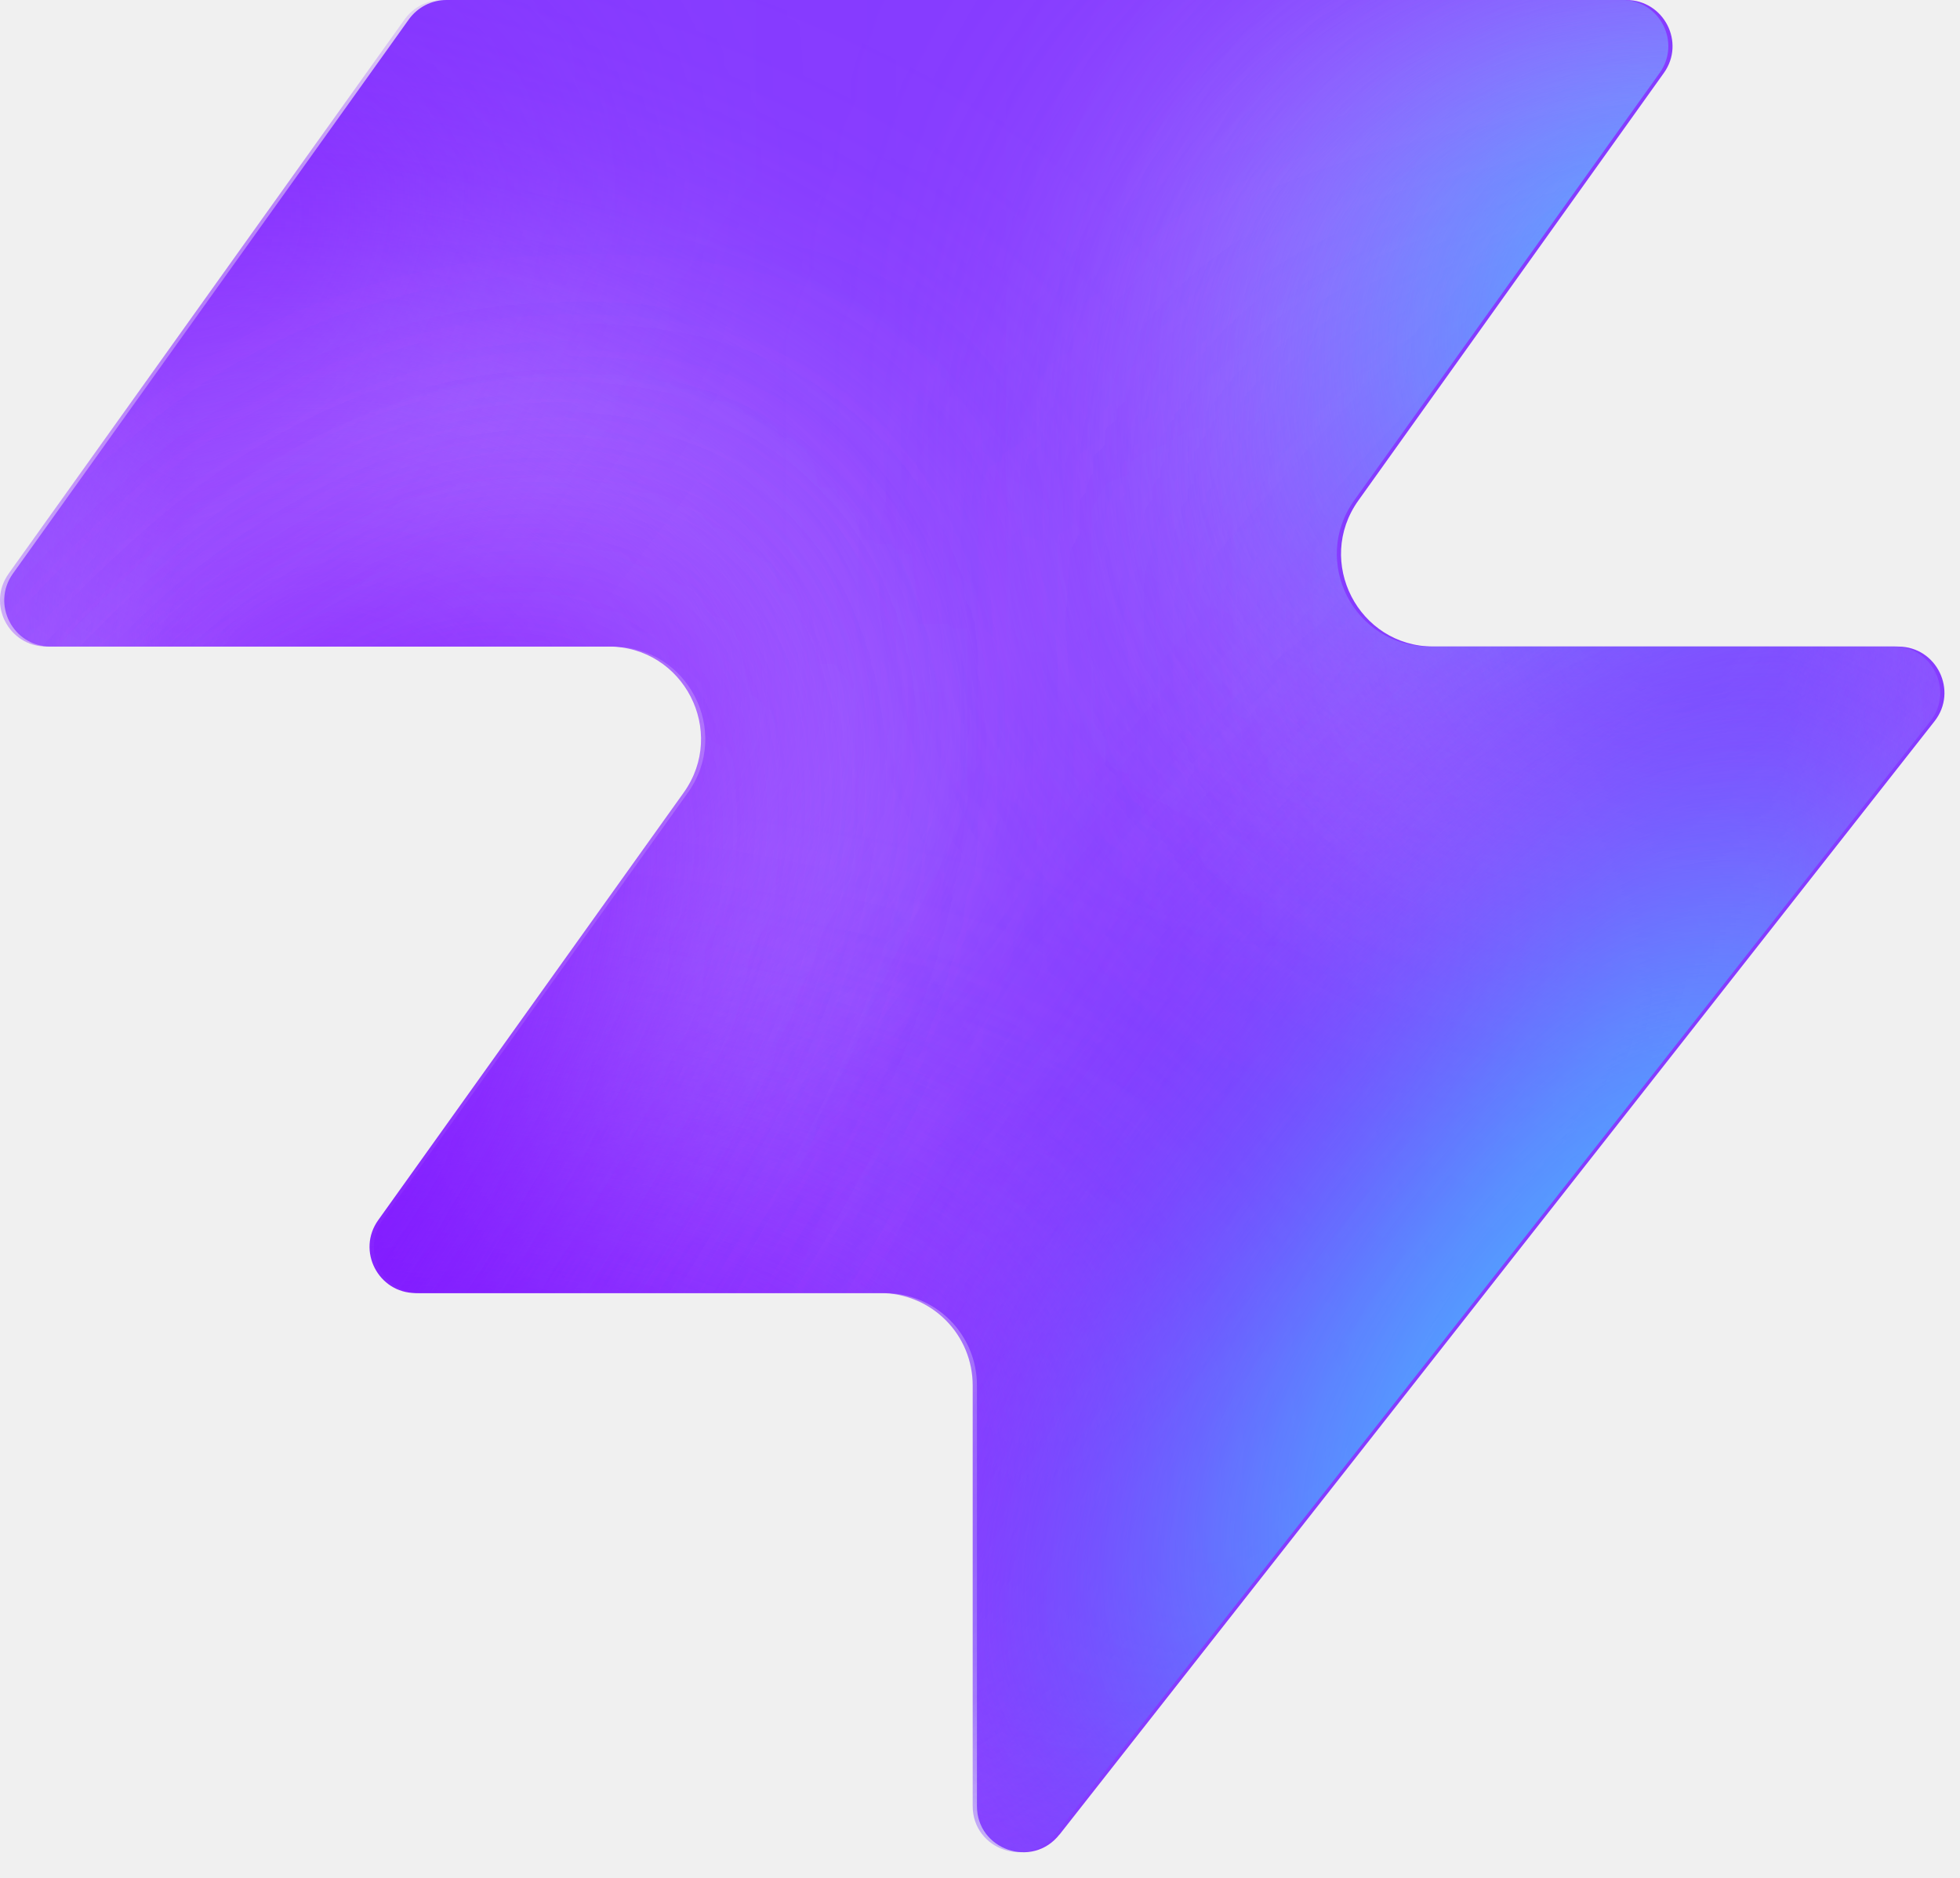
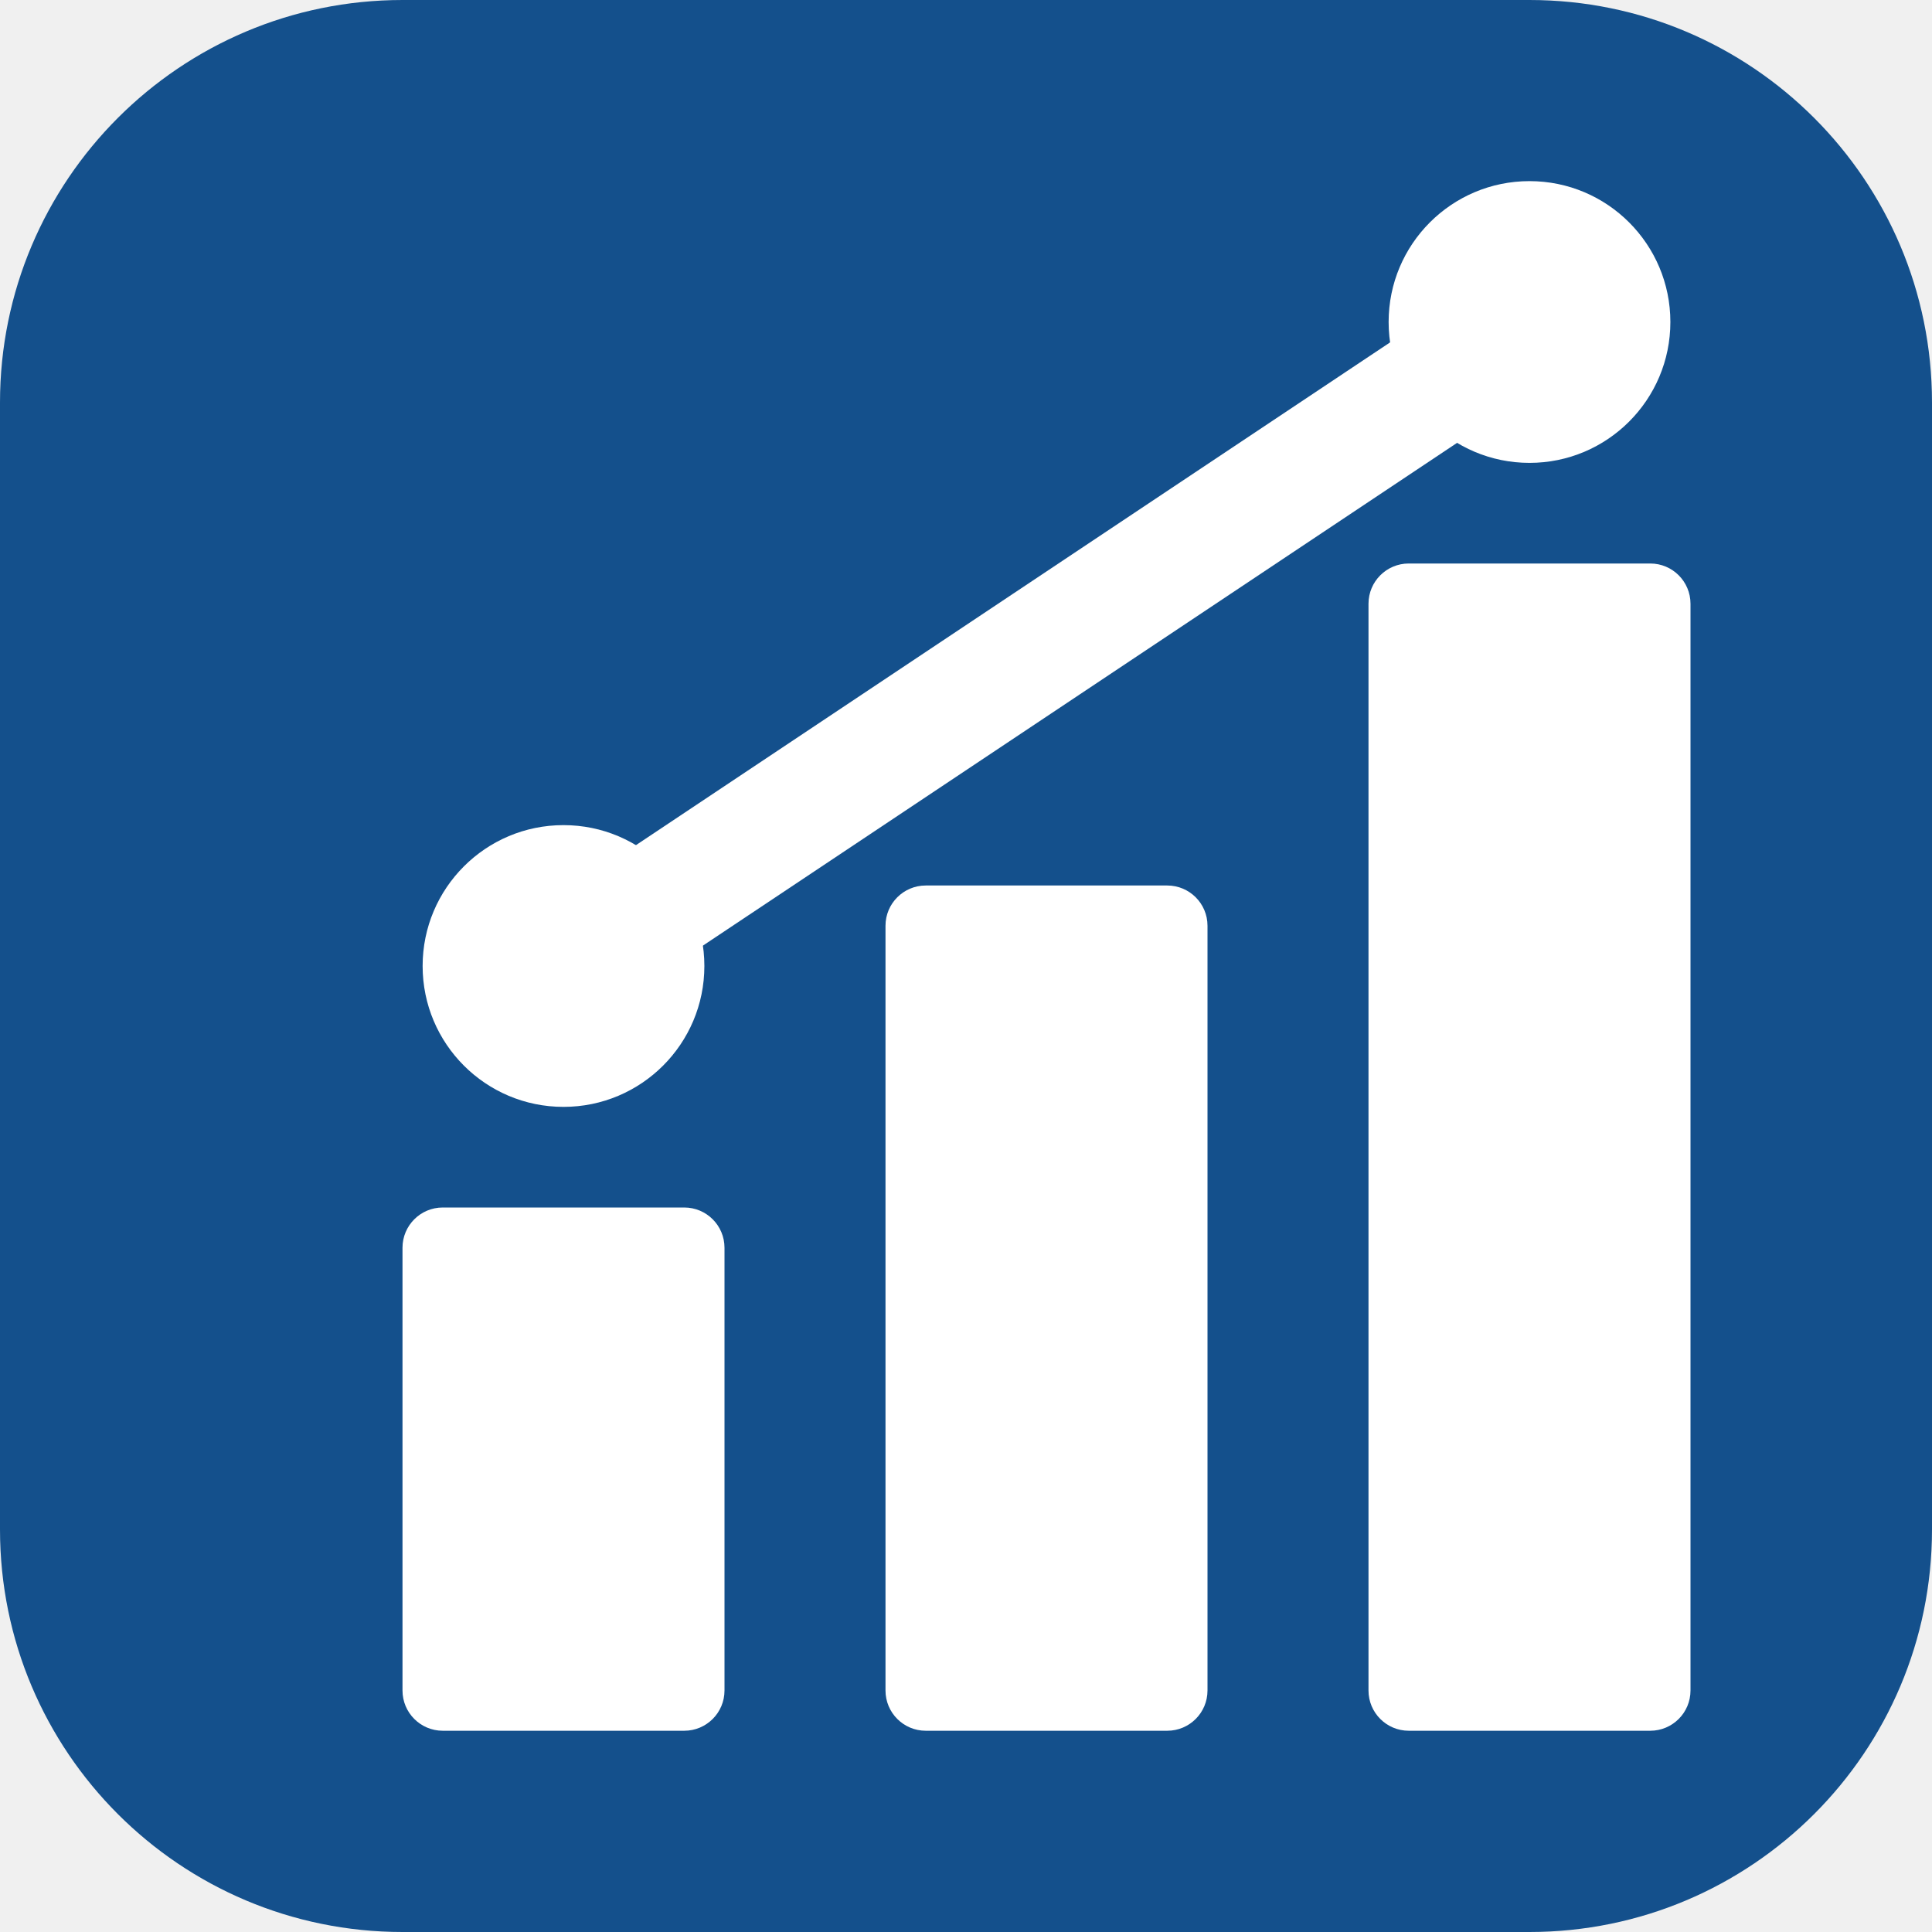
- <svg xmlns="http://www.w3.org/2000/svg" width="48" height="46" fill="none" viewBox="0 0 48 46">
-   <path fill="#863bff" d="M25.946 44.938c-.664.845-2.021.375-2.021-.698V33.937a2.26 2.26 0 0 0-2.262-2.262H10.287c-.92 0-1.456-1.04-.92-1.788l7.48-10.471c1.07-1.497 0-3.578-1.842-3.578H1.237c-.92 0-1.456-1.04-.92-1.788L10.013.474c.214-.297.556-.474.92-.474h28.894c.92 0 1.456 1.04.92 1.788l-7.48 10.471c-1.07 1.498 0 3.579 1.842 3.579h11.377c.943 0 1.473 1.088.89 1.83L25.947 44.94z" style="fill:#863bff;fill:color(display-p3 .525 .23 1);fill-opacity:1" />
-   <mask id="a" width="48" height="46" x="0" y="0" maskUnits="userSpaceOnUse" style="mask-type:alpha">
-     <path fill="#000" d="M25.842 44.938c-.664.844-2.021.375-2.021-.698V33.937a2.26 2.26 0 0 0-2.262-2.262H10.183c-.92 0-1.456-1.04-.92-1.788l7.48-10.471c1.07-1.498 0-3.579-1.842-3.579H1.133c-.92 0-1.456-1.04-.92-1.787L9.91.473c.214-.297.556-.474.92-.474h28.894c.92 0 1.456 1.04.92 1.788l-7.48 10.471c-1.07 1.498 0 3.578 1.842 3.578h11.377c.943 0 1.473 1.088.89 1.832L25.843 44.94z" style="fill:#000;fill-opacity:1" />
-   </mask>
-   <g mask="url(#a)">
-     <g filter="url(#b)">
-       <ellipse cx="5.508" cy="14.704" fill="#ede6ff" rx="5.508" ry="14.704" style="fill:#ede6ff;fill:color(display-p3 .927 .903 1);fill-opacity:1" transform="matrix(.00324 1 1 -.00324 -4.47 31.516)" />
-     </g>
-     <g filter="url(#c)">
-       <ellipse cx="10.399" cy="29.851" fill="#ede6ff" rx="10.399" ry="29.851" style="fill:#ede6ff;fill:color(display-p3 .927 .903 1);fill-opacity:1" transform="matrix(.00324 1 1 -.00324 -39.328 7.883)" />
-     </g>
-     <g filter="url(#d)">
-       <ellipse cx="5.508" cy="30.487" fill="#7e14ff" rx="5.508" ry="30.487" style="fill:#7e14ff;fill:color(display-p3 .492 .077 1);fill-opacity:1" transform="rotate(89.814 -25.913 -14.639)scale(1 -1)" />
-     </g>
-     <g filter="url(#e)">
-       <ellipse cx="5.508" cy="30.599" fill="#7e14ff" rx="5.508" ry="30.599" style="fill:#7e14ff;fill:color(display-p3 .492 .077 1);fill-opacity:1" transform="rotate(89.814 -32.644 -3.334)scale(1 -1)" />
-     </g>
-     <g filter="url(#f)">
-       <ellipse cx="5.508" cy="30.599" fill="#7e14ff" rx="5.508" ry="30.599" style="fill:#7e14ff;fill:color(display-p3 .492 .077 1);fill-opacity:1" transform="matrix(.00324 1 1 -.00324 -34.34 30.47)" />
-     </g>
-     <g filter="url(#g)">
-       <ellipse cx="14.072" cy="22.078" fill="#ede6ff" rx="14.072" ry="22.078" style="fill:#ede6ff;fill:color(display-p3 .927 .903 1);fill-opacity:1" transform="rotate(93.35 24.506 48.493)scale(-1 1)" />
-     </g>
-     <g filter="url(#h)">
-       <ellipse cx="3.47" cy="21.501" fill="#7e14ff" rx="3.47" ry="21.501" style="fill:#7e14ff;fill:color(display-p3 .492 .077 1);fill-opacity:1" transform="rotate(89.009 28.708 47.59)scale(-1 1)" />
-     </g>
-     <g filter="url(#i)">
-       <ellipse cx="3.47" cy="21.501" fill="#7e14ff" rx="3.47" ry="21.501" style="fill:#7e14ff;fill:color(display-p3 .492 .077 1);fill-opacity:1" transform="rotate(89.009 28.708 47.59)scale(-1 1)" />
-     </g>
-     <g filter="url(#j)">
-       <ellipse cx=".387" cy="8.972" fill="#7e14ff" rx="4.407" ry="29.108" style="fill:#7e14ff;fill:color(display-p3 .492 .077 1);fill-opacity:1" transform="rotate(39.51 .387 8.972)" />
-     </g>
-     <g filter="url(#k)">
-       <ellipse cx="47.523" cy="-6.092" fill="#7e14ff" rx="4.407" ry="29.108" style="fill:#7e14ff;fill:color(display-p3 .492 .077 1);fill-opacity:1" transform="rotate(37.892 47.523 -6.092)" />
-     </g>
-     <g filter="url(#l)">
-       <ellipse cx="41.412" cy="6.333" fill="#47bfff" rx="5.971" ry="9.665" style="fill:#47bfff;fill:color(display-p3 .28 .748 1);fill-opacity:1" transform="rotate(37.892 41.412 6.333)" />
-     </g>
-     <g filter="url(#m)">
-       <ellipse cx="-1.879" cy="38.332" fill="#7e14ff" rx="4.407" ry="29.108" style="fill:#7e14ff;fill:color(display-p3 .492 .077 1);fill-opacity:1" transform="rotate(37.892 -1.88 38.332)" />
-     </g>
-     <g filter="url(#n)">
-       <ellipse cx="-1.879" cy="38.332" fill="#7e14ff" rx="4.407" ry="29.108" style="fill:#7e14ff;fill:color(display-p3 .492 .077 1);fill-opacity:1" transform="rotate(37.892 -1.88 38.332)" />
-     </g>
-     <g filter="url(#o)">
-       <ellipse cx="35.651" cy="29.907" fill="#7e14ff" rx="4.407" ry="29.108" style="fill:#7e14ff;fill:color(display-p3 .492 .077 1);fill-opacity:1" transform="rotate(37.892 35.651 29.907)" />
-     </g>
-     <g filter="url(#p)">
-       <ellipse cx="38.418" cy="32.4" fill="#47bfff" rx="5.971" ry="15.297" style="fill:#47bfff;fill:color(display-p3 .28 .748 1);fill-opacity:1" transform="rotate(37.892 38.418 32.4)" />
-     </g>
-   </g>
-   <defs>
-     <filter id="b" width="60.045" height="41.654" x="-19.77" y="16.149" color-interpolation-filters="sRGB" filterUnits="userSpaceOnUse">
-       <feFlood flood-opacity="0" result="BackgroundImageFix" />
-       <feBlend in="SourceGraphic" in2="BackgroundImageFix" result="shape" />
-       <feGaussianBlur result="effect1_foregroundBlur_2002_17158" stdDeviation="7.659" />
-     </filter>
-     <filter id="c" width="90.34" height="51.437" x="-54.613" y="-7.533" color-interpolation-filters="sRGB" filterUnits="userSpaceOnUse">
-       <feFlood flood-opacity="0" result="BackgroundImageFix" />
-       <feBlend in="SourceGraphic" in2="BackgroundImageFix" result="shape" />
-       <feGaussianBlur result="effect1_foregroundBlur_2002_17158" stdDeviation="7.659" />
-     </filter>
-     <filter id="d" width="79.355" height="29.4" x="-49.64" y="2.03" color-interpolation-filters="sRGB" filterUnits="userSpaceOnUse">
-       <feFlood flood-opacity="0" result="BackgroundImageFix" />
-       <feBlend in="SourceGraphic" in2="BackgroundImageFix" result="shape" />
-       <feGaussianBlur result="effect1_foregroundBlur_2002_17158" stdDeviation="4.596" />
-     </filter>
-     <filter id="e" width="79.579" height="29.4" x="-45.045" y="20.029" color-interpolation-filters="sRGB" filterUnits="userSpaceOnUse">
-       <feFlood flood-opacity="0" result="BackgroundImageFix" />
-       <feBlend in="SourceGraphic" in2="BackgroundImageFix" result="shape" />
-       <feGaussianBlur result="effect1_foregroundBlur_2002_17158" stdDeviation="4.596" />
-     </filter>
-     <filter id="f" width="79.579" height="29.4" x="-43.513" y="21.178" color-interpolation-filters="sRGB" filterUnits="userSpaceOnUse">
-       <feFlood flood-opacity="0" result="BackgroundImageFix" />
-       <feBlend in="SourceGraphic" in2="BackgroundImageFix" result="shape" />
-       <feGaussianBlur result="effect1_foregroundBlur_2002_17158" stdDeviation="4.596" />
-     </filter>
-     <filter id="g" width="74.749" height="58.852" x="15.756" y="-17.901" color-interpolation-filters="sRGB" filterUnits="userSpaceOnUse">
-       <feFlood flood-opacity="0" result="BackgroundImageFix" />
-       <feBlend in="SourceGraphic" in2="BackgroundImageFix" result="shape" />
-       <feGaussianBlur result="effect1_foregroundBlur_2002_17158" stdDeviation="7.659" />
-     </filter>
-     <filter id="h" width="61.377" height="25.362" x="23.548" y="2.284" color-interpolation-filters="sRGB" filterUnits="userSpaceOnUse">
-       <feFlood flood-opacity="0" result="BackgroundImageFix" />
-       <feBlend in="SourceGraphic" in2="BackgroundImageFix" result="shape" />
-       <feGaussianBlur result="effect1_foregroundBlur_2002_17158" stdDeviation="4.596" />
-     </filter>
-     <filter id="i" width="61.377" height="25.362" x="23.548" y="2.284" color-interpolation-filters="sRGB" filterUnits="userSpaceOnUse">
-       <feFlood flood-opacity="0" result="BackgroundImageFix" />
-       <feBlend in="SourceGraphic" in2="BackgroundImageFix" result="shape" />
-       <feGaussianBlur result="effect1_foregroundBlur_2002_17158" stdDeviation="4.596" />
-     </filter>
-     <filter id="j" width="56.045" height="63.649" x="-27.636" y="-22.853" color-interpolation-filters="sRGB" filterUnits="userSpaceOnUse">
-       <feFlood flood-opacity="0" result="BackgroundImageFix" />
-       <feBlend in="SourceGraphic" in2="BackgroundImageFix" result="shape" />
-       <feGaussianBlur result="effect1_foregroundBlur_2002_17158" stdDeviation="4.596" />
-     </filter>
-     <filter id="k" width="54.814" height="64.646" x="20.116" y="-38.415" color-interpolation-filters="sRGB" filterUnits="userSpaceOnUse">
-       <feFlood flood-opacity="0" result="BackgroundImageFix" />
-       <feBlend in="SourceGraphic" in2="BackgroundImageFix" result="shape" />
-       <feGaussianBlur result="effect1_foregroundBlur_2002_17158" stdDeviation="4.596" />
-     </filter>
-     <filter id="l" width="33.541" height="35.313" x="24.641" y="-11.323" color-interpolation-filters="sRGB" filterUnits="userSpaceOnUse">
-       <feFlood flood-opacity="0" result="BackgroundImageFix" />
-       <feBlend in="SourceGraphic" in2="BackgroundImageFix" result="shape" />
-       <feGaussianBlur result="effect1_foregroundBlur_2002_17158" stdDeviation="4.596" />
-     </filter>
-     <filter id="m" width="54.814" height="64.646" x="-29.286" y="6.009" color-interpolation-filters="sRGB" filterUnits="userSpaceOnUse">
-       <feFlood flood-opacity="0" result="BackgroundImageFix" />
-       <feBlend in="SourceGraphic" in2="BackgroundImageFix" result="shape" />
-       <feGaussianBlur result="effect1_foregroundBlur_2002_17158" stdDeviation="4.596" />
-     </filter>
-     <filter id="n" width="54.814" height="64.646" x="-29.286" y="6.009" color-interpolation-filters="sRGB" filterUnits="userSpaceOnUse">
-       <feFlood flood-opacity="0" result="BackgroundImageFix" />
-       <feBlend in="SourceGraphic" in2="BackgroundImageFix" result="shape" />
-       <feGaussianBlur result="effect1_foregroundBlur_2002_17158" stdDeviation="4.596" />
-     </filter>
-     <filter id="o" width="54.814" height="64.646" x="8.244" y="-2.416" color-interpolation-filters="sRGB" filterUnits="userSpaceOnUse">
-       <feFlood flood-opacity="0" result="BackgroundImageFix" />
-       <feBlend in="SourceGraphic" in2="BackgroundImageFix" result="shape" />
-       <feGaussianBlur result="effect1_foregroundBlur_2002_17158" stdDeviation="4.596" />
-     </filter>
-     <filter id="p" width="39.409" height="43.623" x="18.713" y="10.588" color-interpolation-filters="sRGB" filterUnits="userSpaceOnUse">
-       <feFlood flood-opacity="0" result="BackgroundImageFix" />
-       <feBlend in="SourceGraphic" in2="BackgroundImageFix" result="shape" />
-       <feGaussianBlur result="effect1_foregroundBlur_2002_17158" stdDeviation="4.596" />
-     </filter>
-   </defs>
+ <svg xmlns="http://www.w3.org/2000/svg" width="96" height="96" viewBox="0 0 96 96" role="img" aria-label="TQMS">
+   <rect width="96" height="96" rx="20" fill="#14508C" />
+   <rect x="20" y="60" width="16" height="26" rx="2" fill="#FFFFFF" />
+   <rect x="44" y="44" width="16" height="42" rx="2" fill="#FFFFFF" />
+   <rect x="68" y="28" width="16" height="58" rx="2" fill="#FFFFFF" />
+   <polyline points="28,48 52,32 76,16" fill="none" stroke="#FFFFFF" stroke-width="6" stroke-linecap="round" stroke-linejoin="round" />
+   <circle cx="28" cy="48" r="7" fill="#FFFFFF" />
+   <circle cx="76" cy="16" r="7" fill="#FFFFFF" />
</svg>
